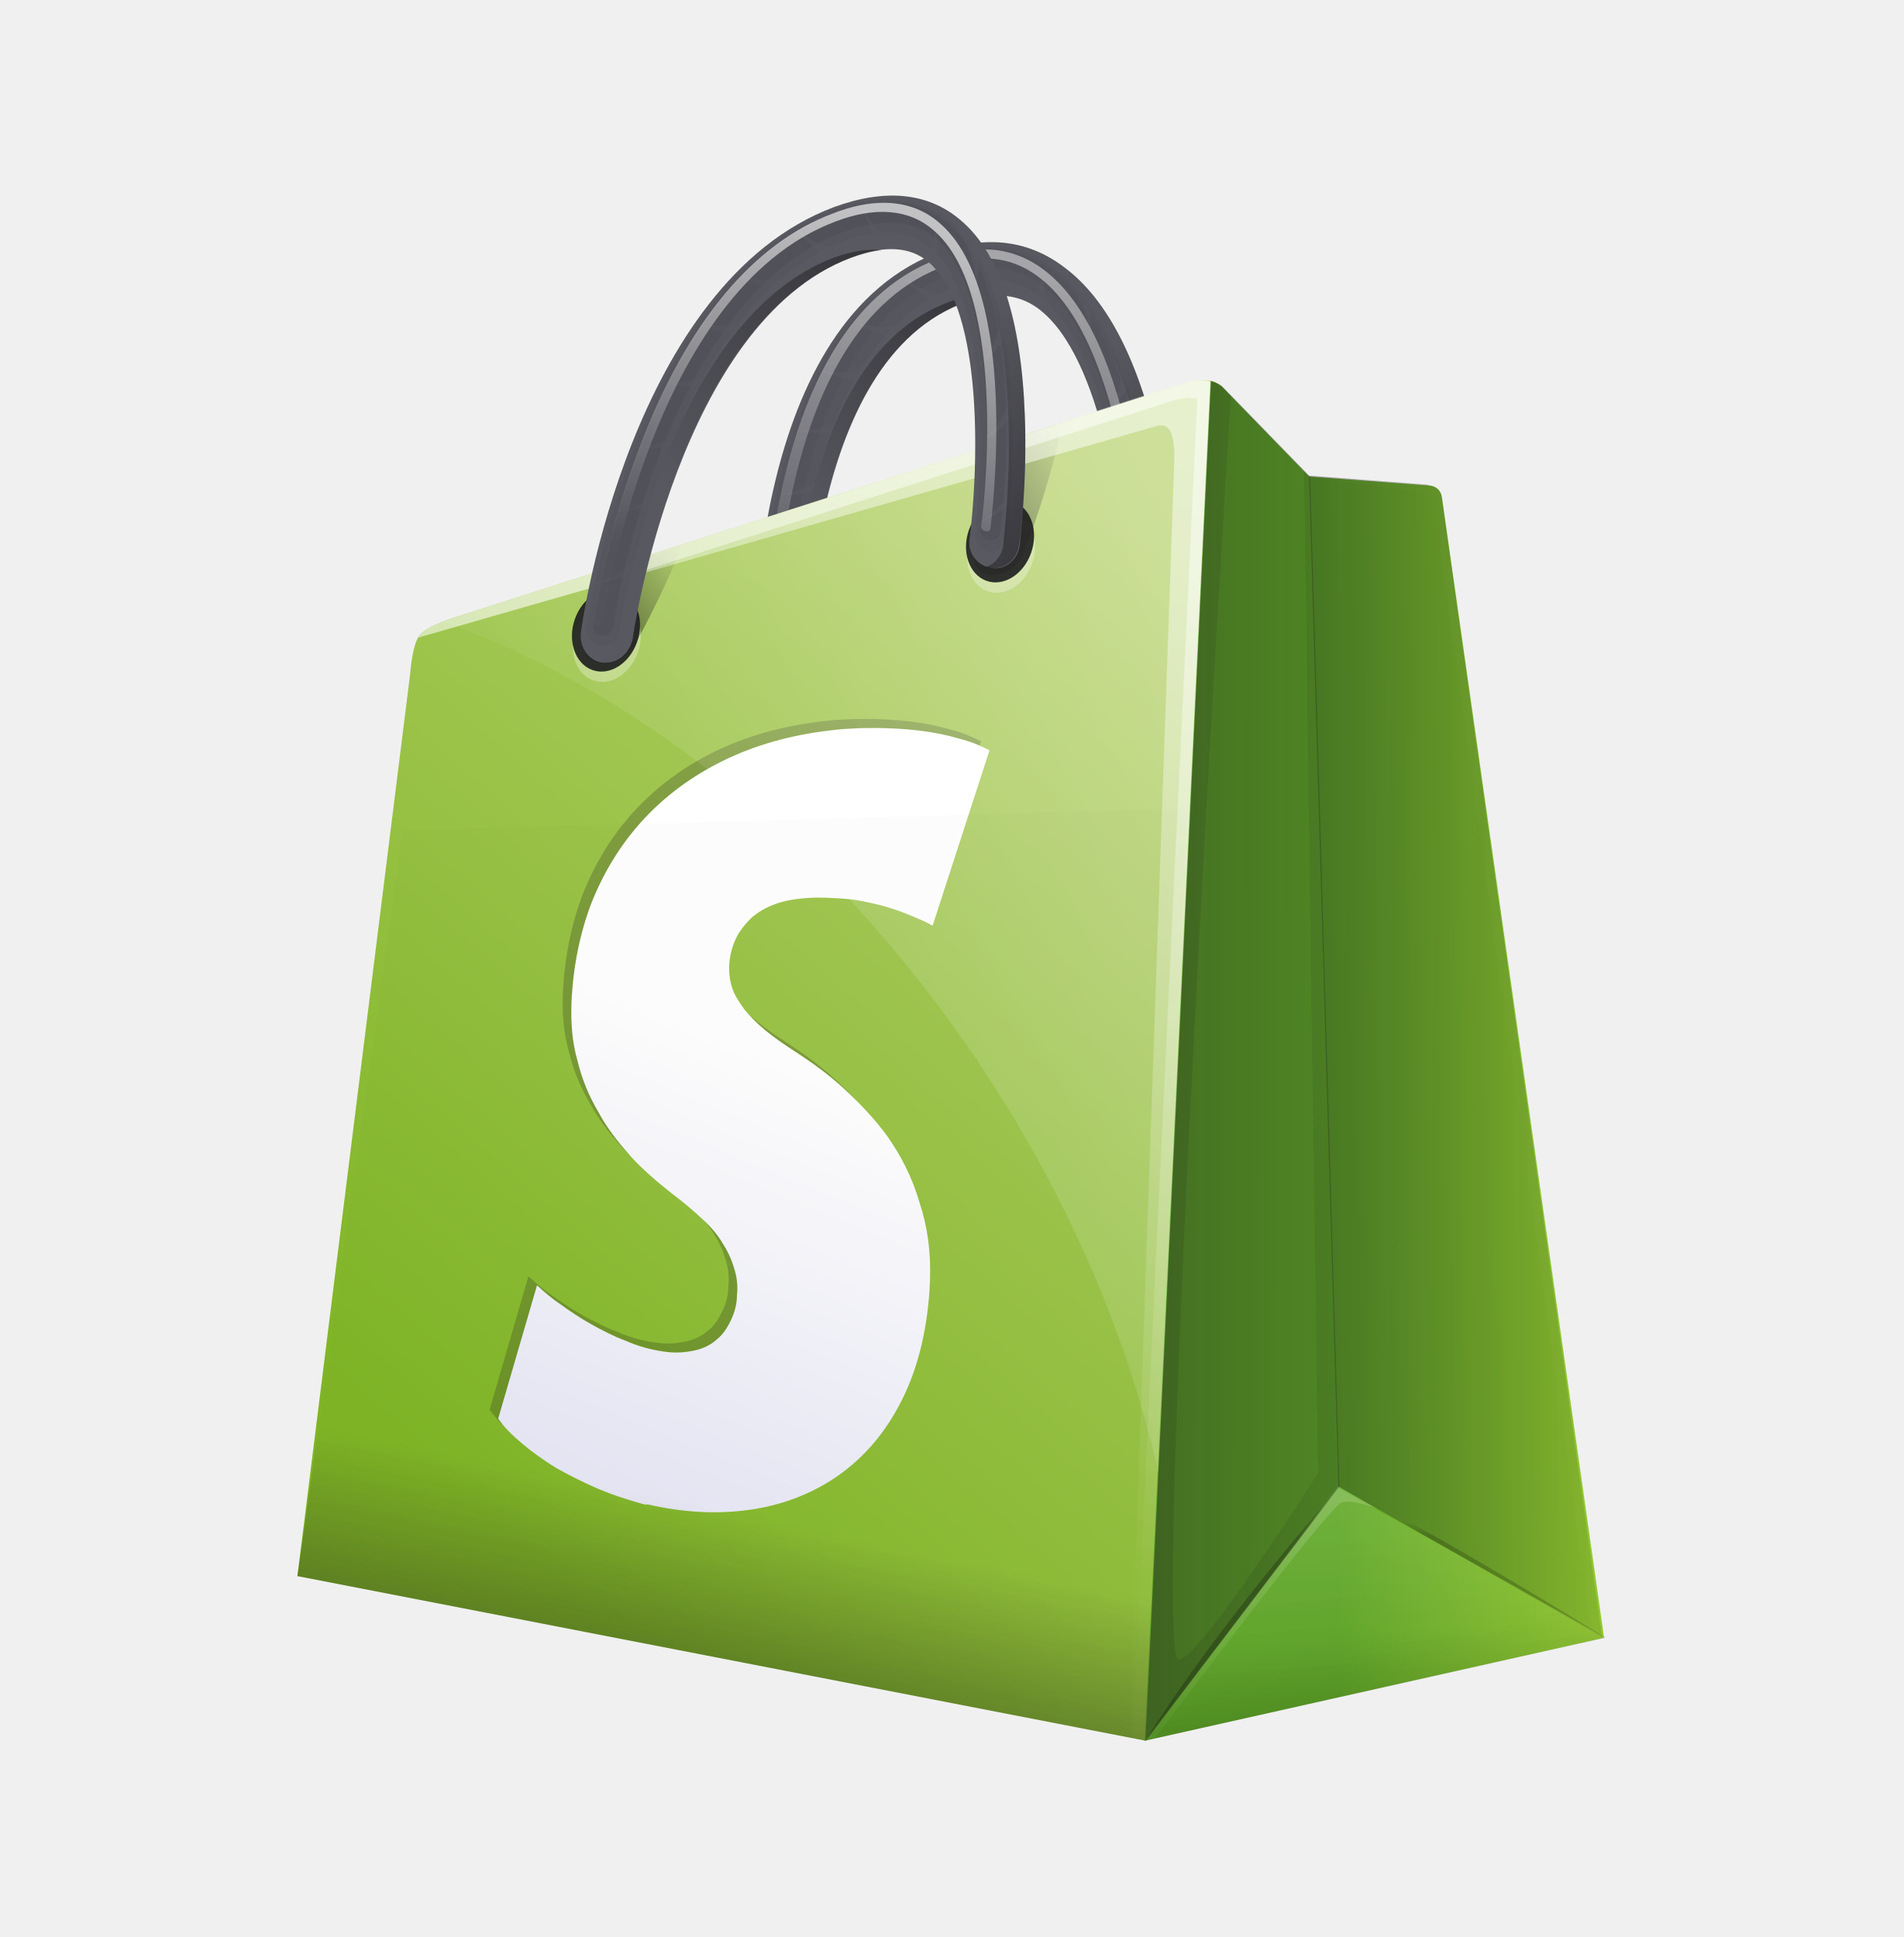
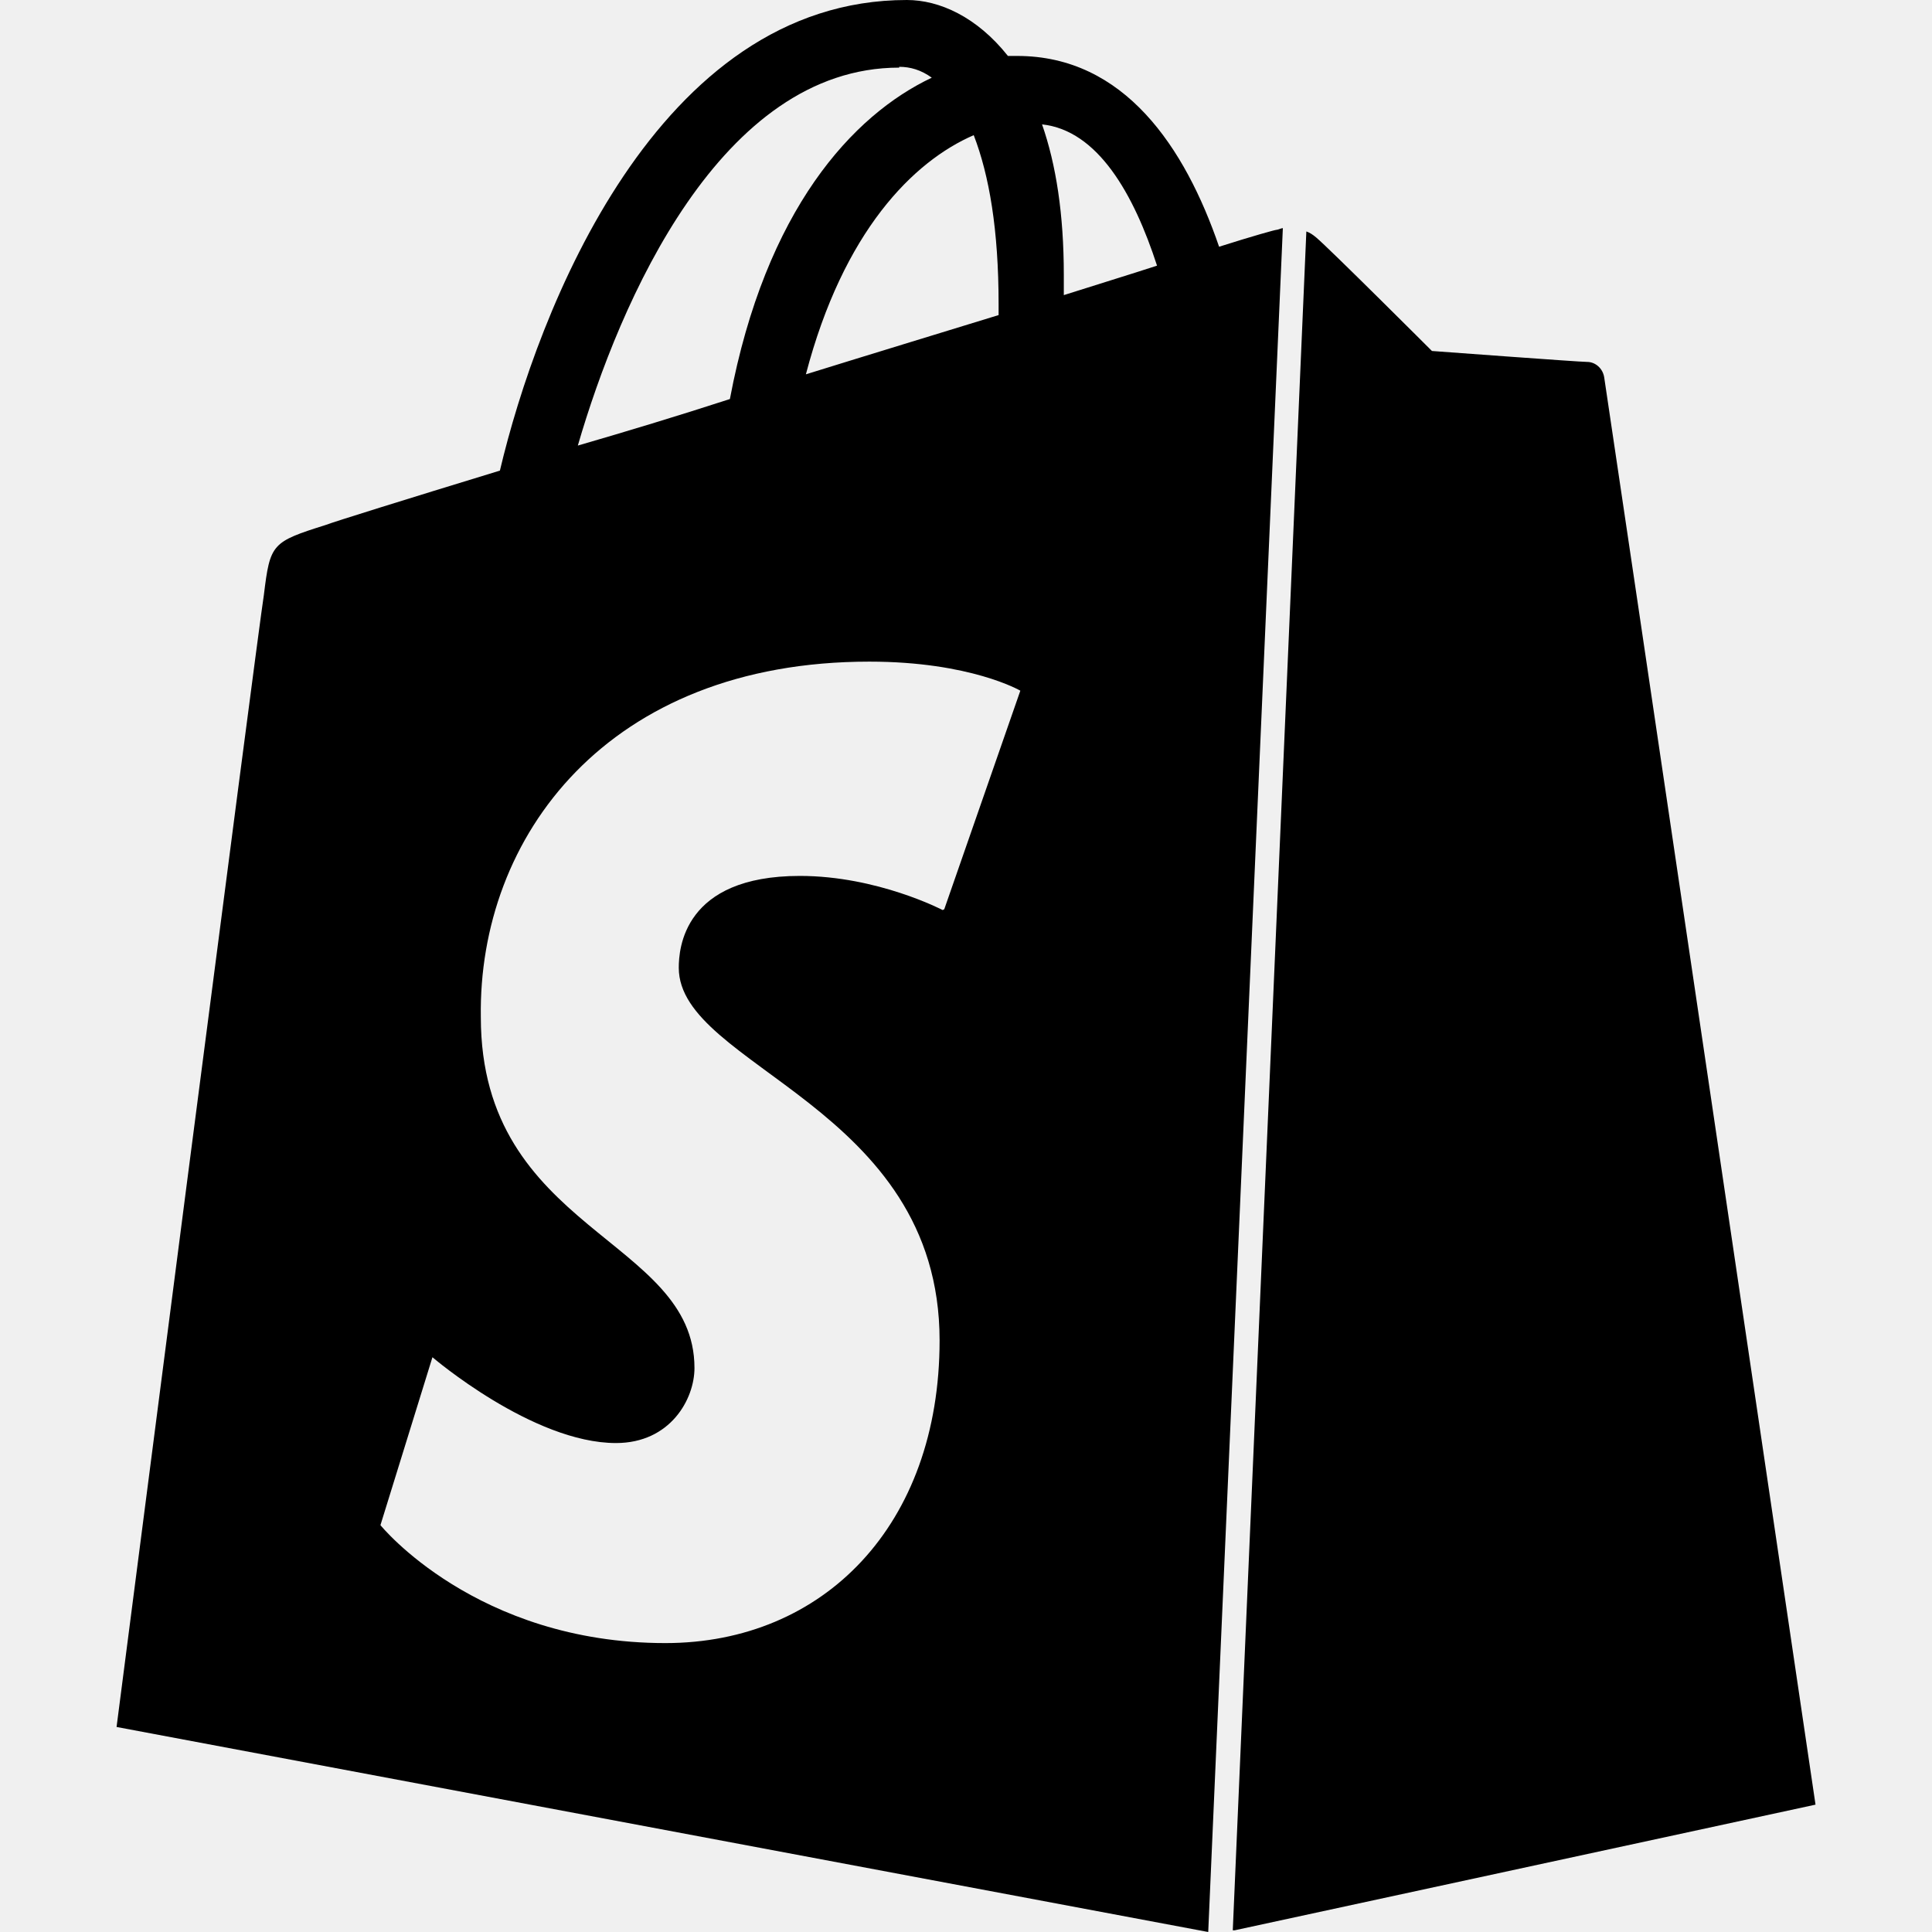
- <svg xmlns="http://www.w3.org/2000/svg" width="56" height="57" viewBox="0 0 56 57" fill="none">
-   <path fill-rule="evenodd" clip-rule="evenodd" d="M23.083 20.87C23.057 20.87 23.007 20.87 22.981 20.87C22.55 20.817 22.195 20.422 22.195 19.975C22.169 19.553 21.941 9.707 27.495 7.47C28.89 6.917 30.185 7.022 31.276 7.838C32.619 8.812 33.583 10.76 34.166 13.604C34.571 15.604 34.647 17.342 34.647 17.421C34.673 17.842 34.344 18.158 33.912 18.079C33.481 18.026 33.126 17.632 33.126 17.21C33.05 15.42 32.467 10.497 30.54 9.075C29.931 8.628 29.169 8.575 28.257 8.944C23.488 10.866 23.717 20.106 23.717 20.212C23.717 20.58 23.464 20.87 23.083 20.87Z" fill="#595961" />
-   <path opacity="0.46" fill-rule="evenodd" clip-rule="evenodd" d="M30.987 7.889C29.972 7.151 28.782 7.046 27.487 7.546C25.23 8.468 23.632 10.89 22.846 14.576C22.263 17.287 22.339 19.736 22.339 19.841C22.339 19.973 22.389 20.104 22.491 20.21C22.592 20.315 22.694 20.394 22.82 20.394C22.846 20.394 22.872 20.394 22.897 20.394C23.125 20.394 23.303 20.21 23.303 19.973C23.303 19.867 23.075 10.469 27.97 8.494C28.958 8.099 29.82 8.152 30.532 8.678C32.584 10.179 33.194 15.26 33.27 17.077C33.27 17.34 33.498 17.603 33.777 17.63C34.031 17.656 34.234 17.471 34.234 17.208C34.208 16.892 33.929 10.047 30.987 7.889Z" fill="#1A1A1C" fill-opacity="0.1" />
-   <path opacity="0.46" fill-rule="evenodd" clip-rule="evenodd" d="M22.843 20.079C22.817 20.079 22.817 20.079 22.792 20.079C22.64 20.052 22.512 19.895 22.488 19.737C22.488 19.631 22.412 17.236 22.995 14.524C23.755 10.917 25.354 8.521 27.559 7.626C28.802 7.126 29.918 7.231 30.883 7.916C33.723 9.996 34.002 16.735 34.002 17.025C34.002 17.183 33.875 17.288 33.723 17.262C33.571 17.236 33.444 17.104 33.418 16.92C33.418 16.841 33.139 10.233 30.578 8.337C29.816 7.784 28.878 7.705 27.814 8.126C22.843 10.206 23.071 19.737 23.071 19.842C23.095 19.974 22.995 20.079 22.843 20.079Z" fill="#1A1A1C" fill-opacity="0.1" />
-   <path opacity="0.62" fill-rule="evenodd" clip-rule="evenodd" d="M24.35 14.235C24.502 13.814 24.654 13.367 24.756 12.945C24.706 13.103 24.452 14.525 22.828 14.525C22.828 14.525 23.766 14.709 24.35 14.235Z" fill="#595961" />
-   <path opacity="0.62" fill-rule="evenodd" clip-rule="evenodd" d="M24.907 12.551C25.11 12.156 25.312 11.761 25.491 11.34C25.415 11.471 24.907 12.841 23.36 12.63C23.334 12.63 24.272 12.919 24.907 12.551Z" fill="#595961" />
-   <path opacity="0.62" fill-rule="evenodd" clip-rule="evenodd" d="M25.644 11.101C25.949 10.785 26.202 10.443 26.48 10.074C26.38 10.18 25.542 11.259 24.047 10.864C24.047 10.864 24.909 11.338 25.644 11.101Z" fill="#595961" />
-   <path opacity="0.62" fill-rule="evenodd" clip-rule="evenodd" d="M33.246 10.841C33.044 10.367 32.815 9.919 32.587 9.445C32.663 9.603 33.425 11.104 32.562 12.183C32.562 12.183 33.222 11.657 33.246 10.841Z" fill="#595961" />
-   <path opacity="0.62" fill-rule="evenodd" clip-rule="evenodd" d="M26.582 9.89C26.937 9.627 27.266 9.364 27.596 9.074C27.47 9.153 26.43 10.022 24.984 9.39C24.984 9.39 25.82 9.996 26.582 9.89Z" fill="#595961" />
-   <path opacity="0.62" fill-rule="evenodd" clip-rule="evenodd" d="M27.94 9.021C28.371 8.89 28.778 8.732 29.183 8.574C29.031 8.626 27.738 9.1 26.469 8.1C26.495 8.1 27.154 8.89 27.94 9.021Z" fill="#595961" />
-   <path opacity="0.62" fill-rule="evenodd" clip-rule="evenodd" d="M31.851 8.471C31.445 8.129 31.04 7.813 30.633 7.523C30.785 7.655 32.13 8.629 32.054 10.104C32.028 10.104 32.257 9.235 31.851 8.471Z" fill="#595961" />
-   <path opacity="0.62" fill-rule="evenodd" clip-rule="evenodd" d="M30.668 9.125C30.92 9.415 31.201 9.704 31.503 9.967C31.403 9.862 30.541 8.993 30.744 7.914C30.718 7.914 30.439 8.52 30.668 9.125Z" fill="#595961" />
-   <path opacity="0.62" fill-rule="evenodd" clip-rule="evenodd" d="M29.195 8.549C29.549 8.602 29.904 8.628 30.259 8.655C30.133 8.628 29.016 8.549 28.383 7.496C28.383 7.496 28.637 8.207 29.195 8.549Z" fill="#595961" />
-   <path opacity="0.74" fill-rule="evenodd" clip-rule="evenodd" d="M33.723 16.895C33.723 16.605 33.444 9.944 30.68 7.917C30.147 7.522 29.564 7.338 28.954 7.338C28.497 7.338 28.016 7.443 27.509 7.654C25.302 8.523 23.755 10.866 22.995 14.446C22.412 17.131 22.488 19.527 22.488 19.633C22.488 19.712 22.564 19.79 22.64 19.79H22.664C22.74 19.79 22.792 19.738 22.792 19.659C22.792 19.554 22.538 9.944 27.635 7.891C28.752 7.443 29.716 7.522 30.528 8.128C33.164 10.05 33.444 16.763 33.444 16.842C33.444 16.921 33.52 17 33.596 17C33.596 17 33.596 17 33.621 17C33.673 17.026 33.723 16.974 33.723 16.895Z" fill="url(#paint0_linear_995_15017)" />
-   <path fill-rule="evenodd" clip-rule="evenodd" d="M34.166 13.601C33.583 10.757 32.619 8.835 31.276 7.835C30.54 7.309 29.753 7.072 28.891 7.124C29.576 7.177 30.21 7.414 30.793 7.835C32.138 8.809 33.102 10.757 33.685 13.601C34.09 15.602 34.166 17.339 34.166 17.418C34.166 17.734 34.014 17.971 33.76 18.05C33.812 18.076 33.862 18.076 33.888 18.076C34.319 18.129 34.648 17.839 34.623 17.418C34.648 17.339 34.571 15.628 34.166 13.601Z" fill="url(#paint1_linear_995_15017)" />
-   <path fill-rule="evenodd" clip-rule="evenodd" d="M27.775 8.944C23.006 10.866 23.235 20.106 23.235 20.212C23.235 20.527 23.083 20.765 22.828 20.843C22.88 20.87 22.904 20.87 22.956 20.87C22.98 20.87 23.032 20.87 23.057 20.87C23.437 20.87 23.69 20.58 23.69 20.212C23.69 20.106 23.463 10.892 28.23 8.97C28.561 8.839 28.865 8.759 29.144 8.733C28.737 8.654 28.282 8.733 27.775 8.944Z" fill="url(#paint2_linear_995_15017)" />
-   <path fill-rule="evenodd" clip-rule="evenodd" d="M34.999 11.232L13.493 18.13C13.493 18.13 12.581 18.393 12.352 18.683C12.124 18.973 12.073 19.789 12.073 19.789L8.75 46.379L33.706 51.223L35.634 11.206C35.355 11.153 35.075 11.206 34.999 11.232Z" fill="url(#paint3_linear_995_15017)" />
-   <path fill-rule="evenodd" clip-rule="evenodd" d="M26.12 33.453C25.739 32.927 25.284 32.453 24.827 32.032C24.37 31.61 23.889 31.268 23.406 30.952C23.077 30.741 22.773 30.531 22.518 30.32C22.265 30.11 22.063 29.899 21.91 29.715C21.758 29.504 21.632 29.32 21.556 29.109C21.479 28.899 21.453 28.688 21.453 28.477C21.453 28.188 21.53 27.898 21.632 27.661C21.732 27.424 21.91 27.214 22.087 27.029C22.291 26.845 22.518 26.713 22.798 26.608C23.077 26.503 23.406 26.45 23.761 26.424C24.142 26.398 24.522 26.424 24.877 26.45C25.232 26.477 25.563 26.556 25.892 26.634C26.196 26.713 26.501 26.819 26.753 26.924C27.008 27.029 27.261 27.135 27.439 27.24L29.113 22.08C28.86 21.948 28.555 21.817 28.225 21.738C27.87 21.632 27.489 21.553 27.058 21.501C26.627 21.448 26.17 21.422 25.689 21.422C25.208 21.422 24.701 21.448 24.168 21.527C23.027 21.685 22.011 22.001 21.099 22.475C20.237 22.922 19.475 23.502 18.842 24.212C18.232 24.897 17.751 25.687 17.396 26.582C17.066 27.451 16.863 28.425 16.813 29.478C16.787 30.11 16.837 30.689 16.989 31.215C17.116 31.742 17.32 32.242 17.599 32.716C17.852 33.19 18.182 33.611 18.537 34.006C18.892 34.401 19.323 34.77 19.754 35.112C20.108 35.375 20.413 35.638 20.668 35.875C20.92 36.112 21.125 36.349 21.275 36.612C21.427 36.849 21.53 37.086 21.606 37.349C21.682 37.587 21.708 37.85 21.682 38.113C21.682 38.376 21.606 38.639 21.504 38.85C21.403 39.061 21.275 39.272 21.073 39.429C20.896 39.587 20.668 39.693 20.413 39.745C20.16 39.798 19.856 39.824 19.525 39.772C19.146 39.719 18.765 39.614 18.41 39.456C18.056 39.324 17.699 39.14 17.37 38.955C17.041 38.771 16.737 38.561 16.482 38.376C16.204 38.192 15.975 37.981 15.799 37.823L14.656 41.746C14.835 42.009 15.087 42.246 15.366 42.483C15.646 42.72 15.975 42.957 16.356 43.194C16.737 43.405 17.142 43.615 17.573 43.8C18.004 43.984 18.487 44.142 18.968 44.273H18.994H19.018H19.044H19.07C20.109 44.51 21.099 44.563 22.037 44.431C23.001 44.3 23.889 43.958 24.649 43.431C25.434 42.878 26.07 42.141 26.551 41.167C27.034 40.193 27.312 39.008 27.363 37.665C27.389 36.823 27.287 36.086 27.058 35.401C26.83 34.612 26.501 34.006 26.12 33.453Z" fill="url(#paint4_linear_995_15017)" />
-   <path opacity="0.227" fill-rule="evenodd" clip-rule="evenodd" d="M14.823 41.958C14.765 41.888 14.709 41.817 14.659 41.744L15.801 37.821C15.817 37.836 15.834 37.851 15.852 37.866C16.021 38.018 16.232 38.207 16.485 38.374C16.74 38.558 17.044 38.769 17.373 38.953C17.702 39.137 18.058 39.322 18.413 39.453C18.768 39.611 19.149 39.717 19.528 39.769C19.859 39.822 20.163 39.796 20.416 39.743C20.67 39.69 20.899 39.585 21.075 39.427C21.278 39.269 21.406 39.059 21.506 38.848C21.608 38.637 21.685 38.374 21.685 38.111C21.711 37.847 21.685 37.584 21.608 37.347C21.532 37.084 21.43 36.847 21.278 36.61C21.134 36.36 20.944 36.134 20.707 35.908C20.831 36.049 20.937 36.194 21.025 36.347C21.177 36.584 21.278 36.821 21.354 37.084C21.43 37.321 21.456 37.584 21.43 37.847C21.43 38.111 21.354 38.374 21.254 38.585C21.152 38.795 21.025 39.006 20.823 39.164C20.644 39.322 20.416 39.427 20.163 39.48C19.909 39.532 19.604 39.559 19.275 39.506C18.895 39.453 18.514 39.348 18.159 39.19C17.804 39.059 17.449 38.874 17.119 38.69C16.79 38.506 16.485 38.295 16.232 38.111C15.978 37.944 15.767 37.755 15.597 37.603C15.58 37.588 15.564 37.572 15.547 37.558L14.406 41.48C14.519 41.648 14.662 41.805 14.823 41.958ZM18.56 34.028C18.465 33.934 18.373 33.838 18.285 33.74C17.93 33.346 17.602 32.924 17.347 32.451C17.068 31.977 16.866 31.476 16.739 30.95C16.587 30.423 16.535 29.844 16.561 29.212C16.611 28.159 16.816 27.185 17.145 26.316C17.499 25.421 17.982 24.631 18.59 23.947C19.225 23.236 19.985 22.657 20.847 22.209C21.761 21.735 22.775 21.42 23.916 21.262C24.449 21.183 24.956 21.156 25.437 21.156C25.92 21.156 26.377 21.183 26.808 21.235C27.239 21.288 27.62 21.367 27.975 21.472C28.304 21.551 28.608 21.683 28.863 21.814L28.823 21.938C28.639 21.858 28.439 21.786 28.227 21.735C27.873 21.63 27.492 21.551 27.061 21.498C26.63 21.446 26.173 21.42 25.692 21.42C25.21 21.42 24.703 21.446 24.17 21.525C23.03 21.683 22.014 21.999 21.101 22.473C20.239 22.92 19.478 23.499 18.844 24.21C18.235 24.895 17.754 25.684 17.399 26.58C17.068 27.448 16.866 28.422 16.816 29.476C16.79 30.108 16.84 30.687 16.992 31.213C17.119 31.74 17.323 32.24 17.602 32.714C17.854 33.188 18.185 33.609 18.54 34.004C18.547 34.012 18.553 34.02 18.56 34.028ZM22.005 29.82C22.143 29.977 22.317 30.147 22.521 30.318C22.775 30.529 23.08 30.739 23.409 30.95C23.892 31.266 24.373 31.608 24.83 32.029C24.963 32.152 25.095 32.279 25.226 32.41C25.015 32.183 24.795 31.969 24.575 31.766C24.12 31.345 23.637 31.003 23.156 30.687C22.825 30.476 22.521 30.265 22.268 30.055C22.173 29.976 22.086 29.898 22.005 29.82Z" fill="#1A1A1C" />
-   <path fill-rule="evenodd" clip-rule="evenodd" d="M18.233 16.629C17.878 17.419 17.523 18.103 17.269 18.577C17.042 18.972 17.169 19.393 17.549 19.498C17.928 19.63 18.436 19.393 18.664 18.998C18.69 18.946 19.426 17.656 20.085 16.023L18.233 16.629Z" fill="url(#paint5_linear_995_15017)" />
-   <path fill-rule="evenodd" clip-rule="evenodd" d="M29.668 12.944C29.366 14.182 28.985 15.34 28.706 16.051C28.528 16.472 28.73 16.867 29.111 16.92C29.518 16.973 29.973 16.683 30.125 16.262C30.151 16.183 30.835 14.472 31.268 12.444V12.418L29.668 12.944Z" fill="url(#paint6_linear_995_15017)" />
-   <path fill-rule="evenodd" clip-rule="evenodd" d="M42.429 14.656C42.429 14.656 42.403 14.445 42.277 14.366C42.175 14.287 42.048 14.287 42.048 14.287L38.523 14.024L35.937 11.365C35.835 11.286 35.733 11.233 35.606 11.207L33.68 51.224L47.196 48.196L42.429 14.656Z" fill="url(#paint7_linear_995_15017)" />
-   <path opacity="0.41" fill-rule="evenodd" clip-rule="evenodd" d="M39.384 43.774L38.522 14.025L38.37 13.867L38.776 43.353C38.776 43.353 35.2 48.987 34.667 48.829C33.881 48.592 36.215 11.655 36.215 11.655L35.96 11.392C35.86 11.313 35.732 11.261 35.631 11.234L33.729 50.698L33.703 51.251L34.363 50.382L39.384 43.774Z" fill="url(#paint8_linear_995_15017)" />
-   <path opacity="0.32" fill-rule="evenodd" clip-rule="evenodd" d="M33.703 51.222L39.384 43.772L47.247 48.194L33.703 51.222Z" fill="url(#paint9_linear_995_15017)" />
-   <path opacity="0.19" fill-rule="evenodd" clip-rule="evenodd" d="M33.703 51.222L39.334 43.772L47.247 48.194L33.703 51.222Z" fill="url(#paint10_linear_995_15017)" />
-   <path opacity="0.19" fill-rule="evenodd" clip-rule="evenodd" d="M33.703 51.222L39.334 43.772L47.247 48.194L33.703 51.222Z" fill="url(#paint11_linear_995_15017)" />
-   <path fill-rule="evenodd" clip-rule="evenodd" d="M42.294 14.391C42.422 14.496 42.422 14.654 42.422 14.654L47.139 48.168L39.378 43.745L38.516 13.996L41.991 14.259C42.016 14.286 42.168 14.286 42.294 14.391Z" fill="url(#paint12_linear_995_15017)" />
-   <path fill-rule="evenodd" clip-rule="evenodd" d="M41.75 14.472C41.75 14.472 41.902 14.472 42.029 14.604C42.155 14.709 42.181 14.867 42.181 14.867L46.823 48.012L47.178 48.223L42.459 14.683C42.459 14.683 42.435 14.525 42.333 14.419C42.207 14.314 42.029 14.314 42.029 14.314L38.555 14.051L41.75 14.472Z" fill="url(#paint13_linear_995_15017)" />
-   <path opacity="0.6" fill-rule="evenodd" clip-rule="evenodd" d="M28.173 30.373C31.116 34.506 33.094 38.982 34.082 43.326L35.63 11.181C35.351 11.128 35.071 11.181 34.995 11.207L13.488 18.131C13.488 18.131 13.286 18.184 13.031 18.289C18.485 20.237 23.938 24.423 28.173 30.373Z" fill="url(#paint14_linear_995_15017)" />
-   <path fill-rule="evenodd" clip-rule="evenodd" d="M8.75 46.38L33.706 51.224L34.924 23.791L11.853 24.447L8.75 46.38Z" fill="url(#paint15_linear_995_15017)" />
-   <path opacity="0.3" fill-rule="evenodd" clip-rule="evenodd" d="M16.94 18.515C16.713 19.155 16.937 19.828 17.442 20.017C17.946 20.207 18.538 19.842 18.766 19.203C18.993 18.563 18.768 17.89 18.264 17.701C17.761 17.511 17.167 17.876 16.94 18.515Z" fill="white" />
-   <path opacity="0.89" fill-rule="evenodd" clip-rule="evenodd" d="M16.916 18.211C16.69 18.851 16.915 19.523 17.418 19.713C17.922 19.902 18.516 19.538 18.742 18.898C18.969 18.258 18.746 17.586 18.241 17.396C17.737 17.206 17.145 17.571 16.916 18.211Z" fill="#1A1A1C" />
-   <path fill-rule="evenodd" clip-rule="evenodd" d="M38.548 14.024L35.96 11.365C35.86 11.286 35.732 11.233 35.631 11.207L33.703 51.224L39.41 43.747L38.548 14.024Z" fill="url(#paint16_linear_995_15017)" />
-   <path fill-rule="evenodd" clip-rule="evenodd" d="M35.002 11.233L13.496 18.131C13.496 18.131 12.584 18.394 12.355 18.684C12.329 18.71 12.329 18.736 12.305 18.763L33.987 12.55C34.166 12.497 34.597 12.339 34.547 13.629L33.228 51.171L33.685 51.25L35.611 11.233C35.358 11.154 35.078 11.207 35.002 11.233Z" fill="url(#paint17_linear_995_15017)" />
-   <path fill-rule="evenodd" clip-rule="evenodd" d="M35.002 11.233L13.496 18.131C13.496 18.131 12.584 18.394 12.355 18.684C12.329 18.71 12.329 18.736 12.305 18.763L17.326 17.315L34.597 11.76C34.673 11.733 34.952 11.681 35.23 11.733L33.328 51.171L33.685 51.25L35.611 11.233C35.358 11.154 35.078 11.207 35.002 11.233Z" fill="url(#paint18_linear_995_15017)" />
-   <path opacity="0.32" fill-rule="evenodd" clip-rule="evenodd" d="M40.527 44.406L39.385 43.748L33.68 51.225L33.983 51.146C33.983 51.146 39.006 44.433 39.461 44.222C39.791 44.09 40.527 44.406 40.527 44.406Z" fill="url(#paint19_linear_995_15017)" />
-   <path opacity="0.57" fill-rule="evenodd" clip-rule="evenodd" d="M33.703 51.225L39.41 43.748C39.384 43.774 35.784 47.855 33.703 51.225Z" fill="url(#paint20_linear_995_15017)" />
-   <path opacity="0.46" fill-rule="evenodd" clip-rule="evenodd" d="M47.244 48.194L39.407 43.772C39.381 43.772 40.295 43.929 47.244 48.194Z" fill="url(#paint21_linear_995_15017)" />
-   <path opacity="0.3" fill-rule="evenodd" clip-rule="evenodd" d="M28.543 15.89C28.314 16.53 28.539 17.203 29.043 17.392C29.548 17.582 30.14 17.218 30.367 16.578C30.595 15.938 30.37 15.265 29.867 15.076C29.363 14.886 28.769 15.251 28.543 15.89Z" fill="white" />
-   <path opacity="0.89" fill-rule="evenodd" clip-rule="evenodd" d="M28.51 15.586C28.283 16.226 28.509 16.898 29.012 17.088C29.516 17.277 30.11 16.913 30.336 16.273C30.563 15.633 30.34 14.961 29.836 14.771C29.331 14.581 28.739 14.946 28.51 15.586Z" fill="#1A1A1C" />
-   <path fill-rule="evenodd" clip-rule="evenodd" d="M17.827 19.501C17.801 19.501 17.751 19.501 17.725 19.501C17.32 19.448 17.042 19.053 17.092 18.606C17.142 18.184 18.587 8.338 24.522 6.1C26.018 5.548 27.287 5.653 28.251 6.469C29.417 7.443 30.051 9.391 30.153 12.235C30.229 14.235 30.001 15.973 30.001 16.052C29.951 16.473 29.57 16.789 29.163 16.71C28.758 16.657 28.453 16.263 28.529 15.841C28.758 14.051 29.011 9.128 27.313 7.706C26.779 7.259 26.044 7.206 25.056 7.575C19.958 9.496 18.613 18.737 18.613 18.816C18.511 19.211 18.208 19.501 17.827 19.501Z" fill="#595961" />
-   <path opacity="0.46" fill-rule="evenodd" clip-rule="evenodd" d="M27.95 6.521C27.062 5.784 25.895 5.679 24.5 6.179C22.091 7.101 20.062 9.523 18.667 13.182C17.628 15.894 17.272 18.342 17.272 18.447C17.247 18.579 17.298 18.711 17.374 18.816C17.45 18.921 17.552 19 17.678 19C17.703 19 17.729 19 17.755 19C17.983 19 18.186 18.816 18.212 18.579C18.236 18.474 19.581 9.075 24.831 7.101C25.895 6.706 26.757 6.758 27.366 7.285C29.166 8.786 28.914 13.867 28.685 15.683C28.659 15.946 28.837 16.21 29.09 16.236C29.345 16.262 29.597 16.078 29.623 15.815C29.649 15.525 30.537 8.68 27.95 6.521Z" fill="#1A1A1C" fill-opacity="0.1" />
-   <path opacity="0.81" fill-rule="evenodd" clip-rule="evenodd" d="M17.736 18.71C17.71 18.71 17.71 18.71 17.686 18.71C17.533 18.683 17.431 18.526 17.457 18.367C17.483 18.262 17.812 15.867 18.852 13.155C20.247 9.548 22.226 7.152 24.583 6.257C25.928 5.757 27.019 5.862 27.855 6.547C30.34 8.627 29.478 15.366 29.428 15.656C29.402 15.814 29.276 15.919 29.097 15.893C28.947 15.867 28.845 15.735 28.845 15.551C28.845 15.472 29.707 8.864 27.476 6.968C26.816 6.468 25.902 6.415 24.788 6.836C19.436 8.864 18.041 18.367 18.041 18.473C18.015 18.604 17.888 18.71 17.736 18.71Z" fill="#1A1A1C" fill-opacity="0.1" />
-   <path opacity="0.42" fill-rule="evenodd" clip-rule="evenodd" d="M18.971 16.524C19.123 16.05 19.226 15.577 19.326 15.129C19.276 15.287 19.047 16.788 17.5 17.156C17.526 17.156 18.438 17.13 18.971 16.524Z" fill="#595961" />
-   <path opacity="0.42" fill-rule="evenodd" clip-rule="evenodd" d="M19.553 14.604C19.755 14.157 19.907 13.709 20.06 13.262C19.984 13.42 19.705 14.868 18.031 15.052C18.031 15.025 18.943 15.131 19.553 14.604Z" fill="#595961" />
-   <path opacity="0.42" fill-rule="evenodd" clip-rule="evenodd" d="M20.219 12.864C20.448 12.443 20.676 11.995 20.853 11.574C20.777 11.732 20.27 13.154 18.672 13.154C18.672 13.154 19.56 13.338 20.219 12.864Z" fill="#595961" />
-   <path opacity="0.42" fill-rule="evenodd" clip-rule="evenodd" d="M21.072 11.18C21.351 10.785 21.605 10.39 21.858 9.969C21.758 10.1 21.022 11.469 19.501 11.259C19.475 11.259 20.363 11.548 21.072 11.18Z" fill="#595961" />
-   <path opacity="0.62" fill-rule="evenodd" clip-rule="evenodd" d="M29.693 9.47C29.567 8.996 29.441 8.548 29.262 8.074C29.313 8.232 29.82 9.733 28.781 10.812C28.781 10.812 29.541 10.286 29.693 9.47Z" fill="#595961" />
-   <path opacity="0.62" fill-rule="evenodd" clip-rule="evenodd" d="M29.955 11.891C29.929 11.418 29.853 10.917 29.777 10.443C29.777 10.628 30.031 12.181 28.812 13.024C28.812 13.024 29.65 12.655 29.955 11.891Z" fill="#595961" />
-   <path opacity="0.62" fill-rule="evenodd" clip-rule="evenodd" d="M30.081 14.366C30.107 13.892 30.107 13.392 30.081 12.918C30.081 13.102 30.107 14.656 28.812 15.366C28.812 15.34 29.701 15.077 30.081 14.366Z" fill="#595961" />
-   <path opacity="0.42" fill-rule="evenodd" clip-rule="evenodd" d="M22.04 9.734C22.395 9.418 22.726 9.076 23.03 8.707C22.902 8.812 21.888 9.892 20.469 9.497C20.493 9.497 21.279 9.971 22.04 9.734Z" fill="#595961" />
-   <path opacity="0.42" fill-rule="evenodd" clip-rule="evenodd" d="M23.175 8.519C23.582 8.256 23.963 7.993 24.342 7.703C24.191 7.782 23.025 8.651 21.68 8.019C21.68 8.019 22.389 8.624 23.175 8.519Z" fill="#595961" />
-   <path opacity="0.62" fill-rule="evenodd" clip-rule="evenodd" d="M24.733 7.652C25.19 7.52 25.621 7.362 26.052 7.204C25.9 7.257 24.53 7.731 23.414 6.73C23.414 6.73 23.947 7.52 24.733 7.652Z" fill="#595961" />
-   <path opacity="0.62" fill-rule="evenodd" clip-rule="evenodd" d="M28.707 7.1C28.352 6.758 27.995 6.442 27.641 6.152C27.769 6.284 28.96 7.258 28.631 8.732C28.605 8.732 28.986 7.863 28.707 7.1Z" fill="#595961" />
-   <path opacity="0.62" fill-rule="evenodd" clip-rule="evenodd" d="M27.392 7.758C27.621 8.047 27.848 8.337 28.076 8.6C28 8.495 27.29 7.626 27.645 6.547C27.671 6.547 27.29 7.152 27.392 7.758Z" fill="#595961" />
-   <path opacity="0.62" fill-rule="evenodd" clip-rule="evenodd" d="M26.016 7.178C26.373 7.231 26.728 7.257 27.083 7.284C26.956 7.257 25.866 7.178 25.383 6.125C25.409 6.125 25.535 6.836 26.016 7.178Z" fill="#595961" />
-   <path fill-rule="evenodd" clip-rule="evenodd" d="M29.145 15.523C29.169 15.234 30.033 8.573 27.624 6.546C27.167 6.151 26.61 5.967 26 5.967C25.543 5.967 25.036 6.072 24.503 6.283C22.17 7.152 20.217 9.495 18.848 13.075C17.808 15.76 17.479 18.156 17.453 18.261C17.453 18.34 17.503 18.419 17.58 18.419H17.605C17.682 18.419 17.732 18.367 17.732 18.288C17.758 18.182 19.127 8.573 24.579 6.52C25.746 6.072 26.736 6.151 27.445 6.757C29.753 8.678 28.891 15.392 28.867 15.471C28.867 15.55 28.917 15.629 28.993 15.629C28.993 15.629 28.993 15.629 29.017 15.629C29.093 15.655 29.145 15.602 29.145 15.523Z" fill="url(#paint22_linear_995_15017)" />
-   <path fill-rule="evenodd" clip-rule="evenodd" d="M24.551 7.574C19.454 9.496 18.109 18.737 18.109 18.842C18.059 19.158 17.854 19.395 17.602 19.474C17.652 19.5 17.678 19.5 17.728 19.5C17.754 19.5 17.804 19.5 17.83 19.5C18.211 19.5 18.514 19.211 18.566 18.842C18.59 18.737 19.909 9.522 25.006 7.601C25.363 7.469 25.666 7.39 25.946 7.364C25.565 7.311 25.082 7.39 24.551 7.574Z" fill="url(#paint23_linear_995_15017)" />
-   <path fill-rule="evenodd" clip-rule="evenodd" d="M30.151 12.234C30.049 9.39 29.416 7.468 28.249 6.468C27.616 5.941 26.854 5.704 25.992 5.757C26.652 5.81 27.259 6.047 27.768 6.468C28.935 7.442 29.568 9.39 29.669 12.234C29.745 14.234 29.518 15.972 29.518 16.051C29.466 16.367 29.264 16.604 29.009 16.683C29.061 16.709 29.085 16.709 29.137 16.709C29.542 16.762 29.923 16.472 29.973 16.051C29.999 15.972 30.228 14.261 30.151 12.234Z" fill="url(#paint24_linear_995_15017)" />
-   <defs>
-     <linearGradient id="paint0_linear_995_15017" x1="23.81" y1="7.397" x2="23.015" y2="18.227" gradientUnits="userSpaceOnUse">
-       <stop stop-color="white" stop-opacity="0.65" />
-       <stop offset="1" stop-color="white" stop-opacity="0.01" />
-     </linearGradient>
-     <linearGradient id="paint1_linear_995_15017" x1="29.635" y1="13.593" x2="35.235" y2="18.498" gradientUnits="userSpaceOnUse">
-       <stop stop-opacity="0.01" />
-       <stop offset="1" stop-opacity="0.4" />
-     </linearGradient>
-     <linearGradient id="paint2_linear_995_15017" x1="27.389" y1="19.27" x2="33.316" y2="13.749" gradientUnits="userSpaceOnUse">
-       <stop stop-opacity="0.01" />
-       <stop offset="1" stop-opacity="0.4" />
-     </linearGradient>
-     <linearGradient id="paint3_linear_995_15017" x1="19.841" y1="3.157" x2="-3.181" y2="29.684" gradientUnits="userSpaceOnUse">
-       <stop stop-color="#B8D26E" />
-       <stop offset="1" stop-color="#7FB525" />
-     </linearGradient>
-     <linearGradient id="paint4_linear_995_15017" x1="13.749" y1="27.487" x2="3.39" y2="52.714" gradientUnits="userSpaceOnUse">
-       <stop stop-color="white" />
-       <stop offset="1" stop-color="#CECEEB" />
-     </linearGradient>
-     <linearGradient id="paint5_linear_995_15017" x1="19.097" y1="14.995" x2="17.183" y2="16.639" gradientUnits="userSpaceOnUse">
-       <stop stop-opacity="0.01" />
-       <stop offset="1" stop-opacity="0.4" />
-     </linearGradient>
-     <linearGradient id="paint6_linear_995_15017" x1="30.506" y1="10.651" x2="27.784" y2="12.116" gradientUnits="userSpaceOnUse">
-       <stop stop-opacity="0.01" />
-       <stop offset="1" stop-opacity="0.4" />
-     </linearGradient>
-     <linearGradient id="paint7_linear_995_15017" x1="51.333" y1="9.799" x2="38.697" y2="10.033" gradientUnits="userSpaceOnUse">
-       <stop stop-color="#B4E034" />
-       <stop offset="1" stop-color="#60A927" />
-     </linearGradient>
-     <linearGradient id="paint8_linear_995_15017" x1="28.602" y1="89.614" x2="45.009" y2="89.581" gradientUnits="userSpaceOnUse">
-       <stop stop-color="#1D1D1B" stop-opacity="0.5" />
-       <stop offset="0.038" stop-color="#1D1D1B" stop-opacity="0.484" />
-       <stop offset="0.424" stop-color="#1D1D1B" stop-opacity="0.319" />
-       <stop offset="1" stop-color="#1D1D1B" stop-opacity="0.01" />
-     </linearGradient>
-     <linearGradient id="paint9_linear_995_15017" x1="37.76" y1="48.214" x2="37.954" y2="50.768" gradientUnits="userSpaceOnUse">
-       <stop stop-opacity="0.01" />
-       <stop offset="1" stop-opacity="0.4" />
-     </linearGradient>
-     <linearGradient id="paint10_linear_995_15017" x1="33.237" y1="44.476" x2="33.687" y2="51.115" gradientUnits="userSpaceOnUse">
-       <stop stop-color="white" stop-opacity="0.5" />
-       <stop offset="0.09" stop-color="white" stop-opacity="0.455" />
-       <stop offset="1" stop-color="white" stop-opacity="0.01" />
-     </linearGradient>
-     <linearGradient id="paint11_linear_995_15017" x1="32.374" y1="45.508" x2="33.173" y2="52.6" gradientUnits="userSpaceOnUse">
-       <stop stop-opacity="0.01" />
-       <stop offset="1" stop-opacity="0.4" />
-     </linearGradient>
-     <linearGradient id="paint12_linear_995_15017" x1="33.186" y1="66.637" x2="51.27" y2="66.674" gradientUnits="userSpaceOnUse">
-       <stop stop-color="#1D1D1B" stop-opacity="0.5" />
-       <stop offset="0.09" stop-color="#1D1D1B" stop-opacity="0.455" />
-       <stop offset="1" stop-color="#1D1D1B" stop-opacity="0.01" />
-     </linearGradient>
-     <linearGradient id="paint13_linear_995_15017" x1="46.15" y1="13.053" x2="43.581" y2="13.683" gradientUnits="userSpaceOnUse">
-       <stop stop-color="white" stop-opacity="0.4" />
-       <stop offset="1" stop-color="white" stop-opacity="0.01" />
-     </linearGradient>
-     <linearGradient id="paint14_linear_995_15017" x1="29.238" y1="4.707" x2="8.749" y2="16.557" gradientUnits="userSpaceOnUse">
-       <stop stop-color="white" stop-opacity="0.5" />
-       <stop offset="1" stop-color="white" stop-opacity="0.01" />
-     </linearGradient>
-     <linearGradient id="paint15_linear_995_15017" x1="23.097" y1="51.517" x2="24.433" y2="45.076" gradientUnits="userSpaceOnUse">
-       <stop stop-color="#1D1D1B" stop-opacity="0.5" />
-       <stop offset="0.09" stop-color="#1D1D1B" stop-opacity="0.455" />
-       <stop offset="1" stop-color="#1D1D1B" stop-opacity="0.01" />
-     </linearGradient>
-     <linearGradient id="paint16_linear_995_15017" x1="30.818" y1="88.793" x2="47.284" y2="88.808" gradientUnits="userSpaceOnUse">
-       <stop stop-color="#1D1D1B" stop-opacity="0.5" />
-       <stop offset="1" stop-color="#1D1D1B" stop-opacity="0.01" />
-     </linearGradient>
-     <linearGradient id="paint17_linear_995_15017" x1="15.777" y1="8.913" x2="7.791" y2="39.595" gradientUnits="userSpaceOnUse">
-       <stop stop-color="white" stop-opacity="0.5" />
-       <stop offset="1" stop-color="white" stop-opacity="0.01" />
-     </linearGradient>
-     <linearGradient id="paint18_linear_995_15017" x1="15.777" y1="8.913" x2="7.791" y2="39.595" gradientUnits="userSpaceOnUse">
-       <stop stop-color="white" stop-opacity="0.5" />
-       <stop offset="1" stop-color="white" stop-opacity="0.01" />
-     </linearGradient>
-     <linearGradient id="paint19_linear_995_15017" x1="35.153" y1="41.077" x2="28.841" y2="49.765" gradientUnits="userSpaceOnUse">
-       <stop stop-color="white" stop-opacity="0.5" />
-       <stop offset="0.09" stop-color="white" stop-opacity="0.455" />
-       <stop offset="1" stop-color="white" stop-opacity="0.01" />
-     </linearGradient>
-     <linearGradient id="paint20_linear_995_15017" x1="37.056" y1="43.075" x2="36.431" y2="44.475" gradientUnits="userSpaceOnUse">
-       <stop stop-opacity="0.01" />
-       <stop offset="1" stop-opacity="0.4" />
-     </linearGradient>
-     <linearGradient id="paint21_linear_995_15017" x1="43.251" y1="44.924" x2="43.22" y2="45.301" gradientUnits="userSpaceOnUse">
-       <stop stop-opacity="0.01" />
-       <stop offset="1" stop-opacity="0.4" />
-     </linearGradient>
-     <linearGradient id="paint22_linear_995_15017" x1="20.531" y1="5.081" x2="17.802" y2="15.861" gradientUnits="userSpaceOnUse">
-       <stop stop-color="white" stop-opacity="0.65" />
-       <stop offset="1" stop-color="white" stop-opacity="0.01" />
-     </linearGradient>
-     <linearGradient id="paint23_linear_995_15017" x1="23.599" y1="18.408" x2="30.158" y2="11.672" gradientUnits="userSpaceOnUse">
-       <stop stop-opacity="0.01" />
-       <stop offset="1" stop-opacity="0.4" />
-     </linearGradient>
-     <linearGradient id="paint24_linear_995_15017" x1="26.629" y1="11.3" x2="31.376" y2="16.126" gradientUnits="userSpaceOnUse">
-       <stop stop-opacity="0.01" />
-       <stop offset="1" stop-opacity="0.4" />
-     </linearGradient>
-   </defs>
+ <svg xmlns="http://www.w3.org/2000/svg" role="img" viewBox="0 0 24 24">
+   <path d="M15.337 23.979l7.216-1.561s-2.604-17.613-2.625-17.73c-.018-.116-.114-.192-.211-.192s-1.929-.136-1.929-.136-1.275-1.274-1.439-1.411c-.045-.037-.075-.057-.121-.074l-.914 21.104h.023zM11.71 11.305s-.81-.424-1.774-.424c-1.447 0-1.504.906-1.504 1.141 0 1.232 3.24 1.715 3.24 4.629 0 2.295-1.44 3.76-3.406 3.76-2.354 0-3.54-1.465-3.54-1.465l.646-2.086s1.245 1.066 2.28 1.066c.675 0 .975-.545.975-.932 0-1.619-2.654-1.694-2.654-4.359-.034-2.237 1.571-4.416 4.827-4.416 1.257 0 1.875.361 1.875.361l-.945 2.715-.02.01zM11.17.83c.136 0 .271.038.405.135-.984.465-2.064 1.639-2.508 3.992-.656.213-1.293.405-1.889.578C7.697 3.75 8.951.84 11.17.84V.83zm1.235 2.949v.135c-.754.232-1.583.484-2.394.736.466-1.777 1.333-2.645 2.085-2.971.193.501.309 1.176.309 2.1zm.539-2.234c.694.074 1.141.867 1.429 1.755-.349.114-.735.231-1.158.366v-.252c0-.752-.096-1.371-.271-1.871v.002zm2.992 1.289c-.02 0-.06.021-.078.021s-.289.075-.714.21c-.423-1.233-1.176-2.37-2.508-2.37h-.115C12.135.209 11.669 0 11.265 0 8.159 0 6.675 3.877 6.21 5.846c-1.194.365-2.063.636-2.16.674-.675.213-.694.232-.772.87-.075.462-1.83 14.063-1.83 14.063L15.009 24l.927-21.166z" />
</svg>
